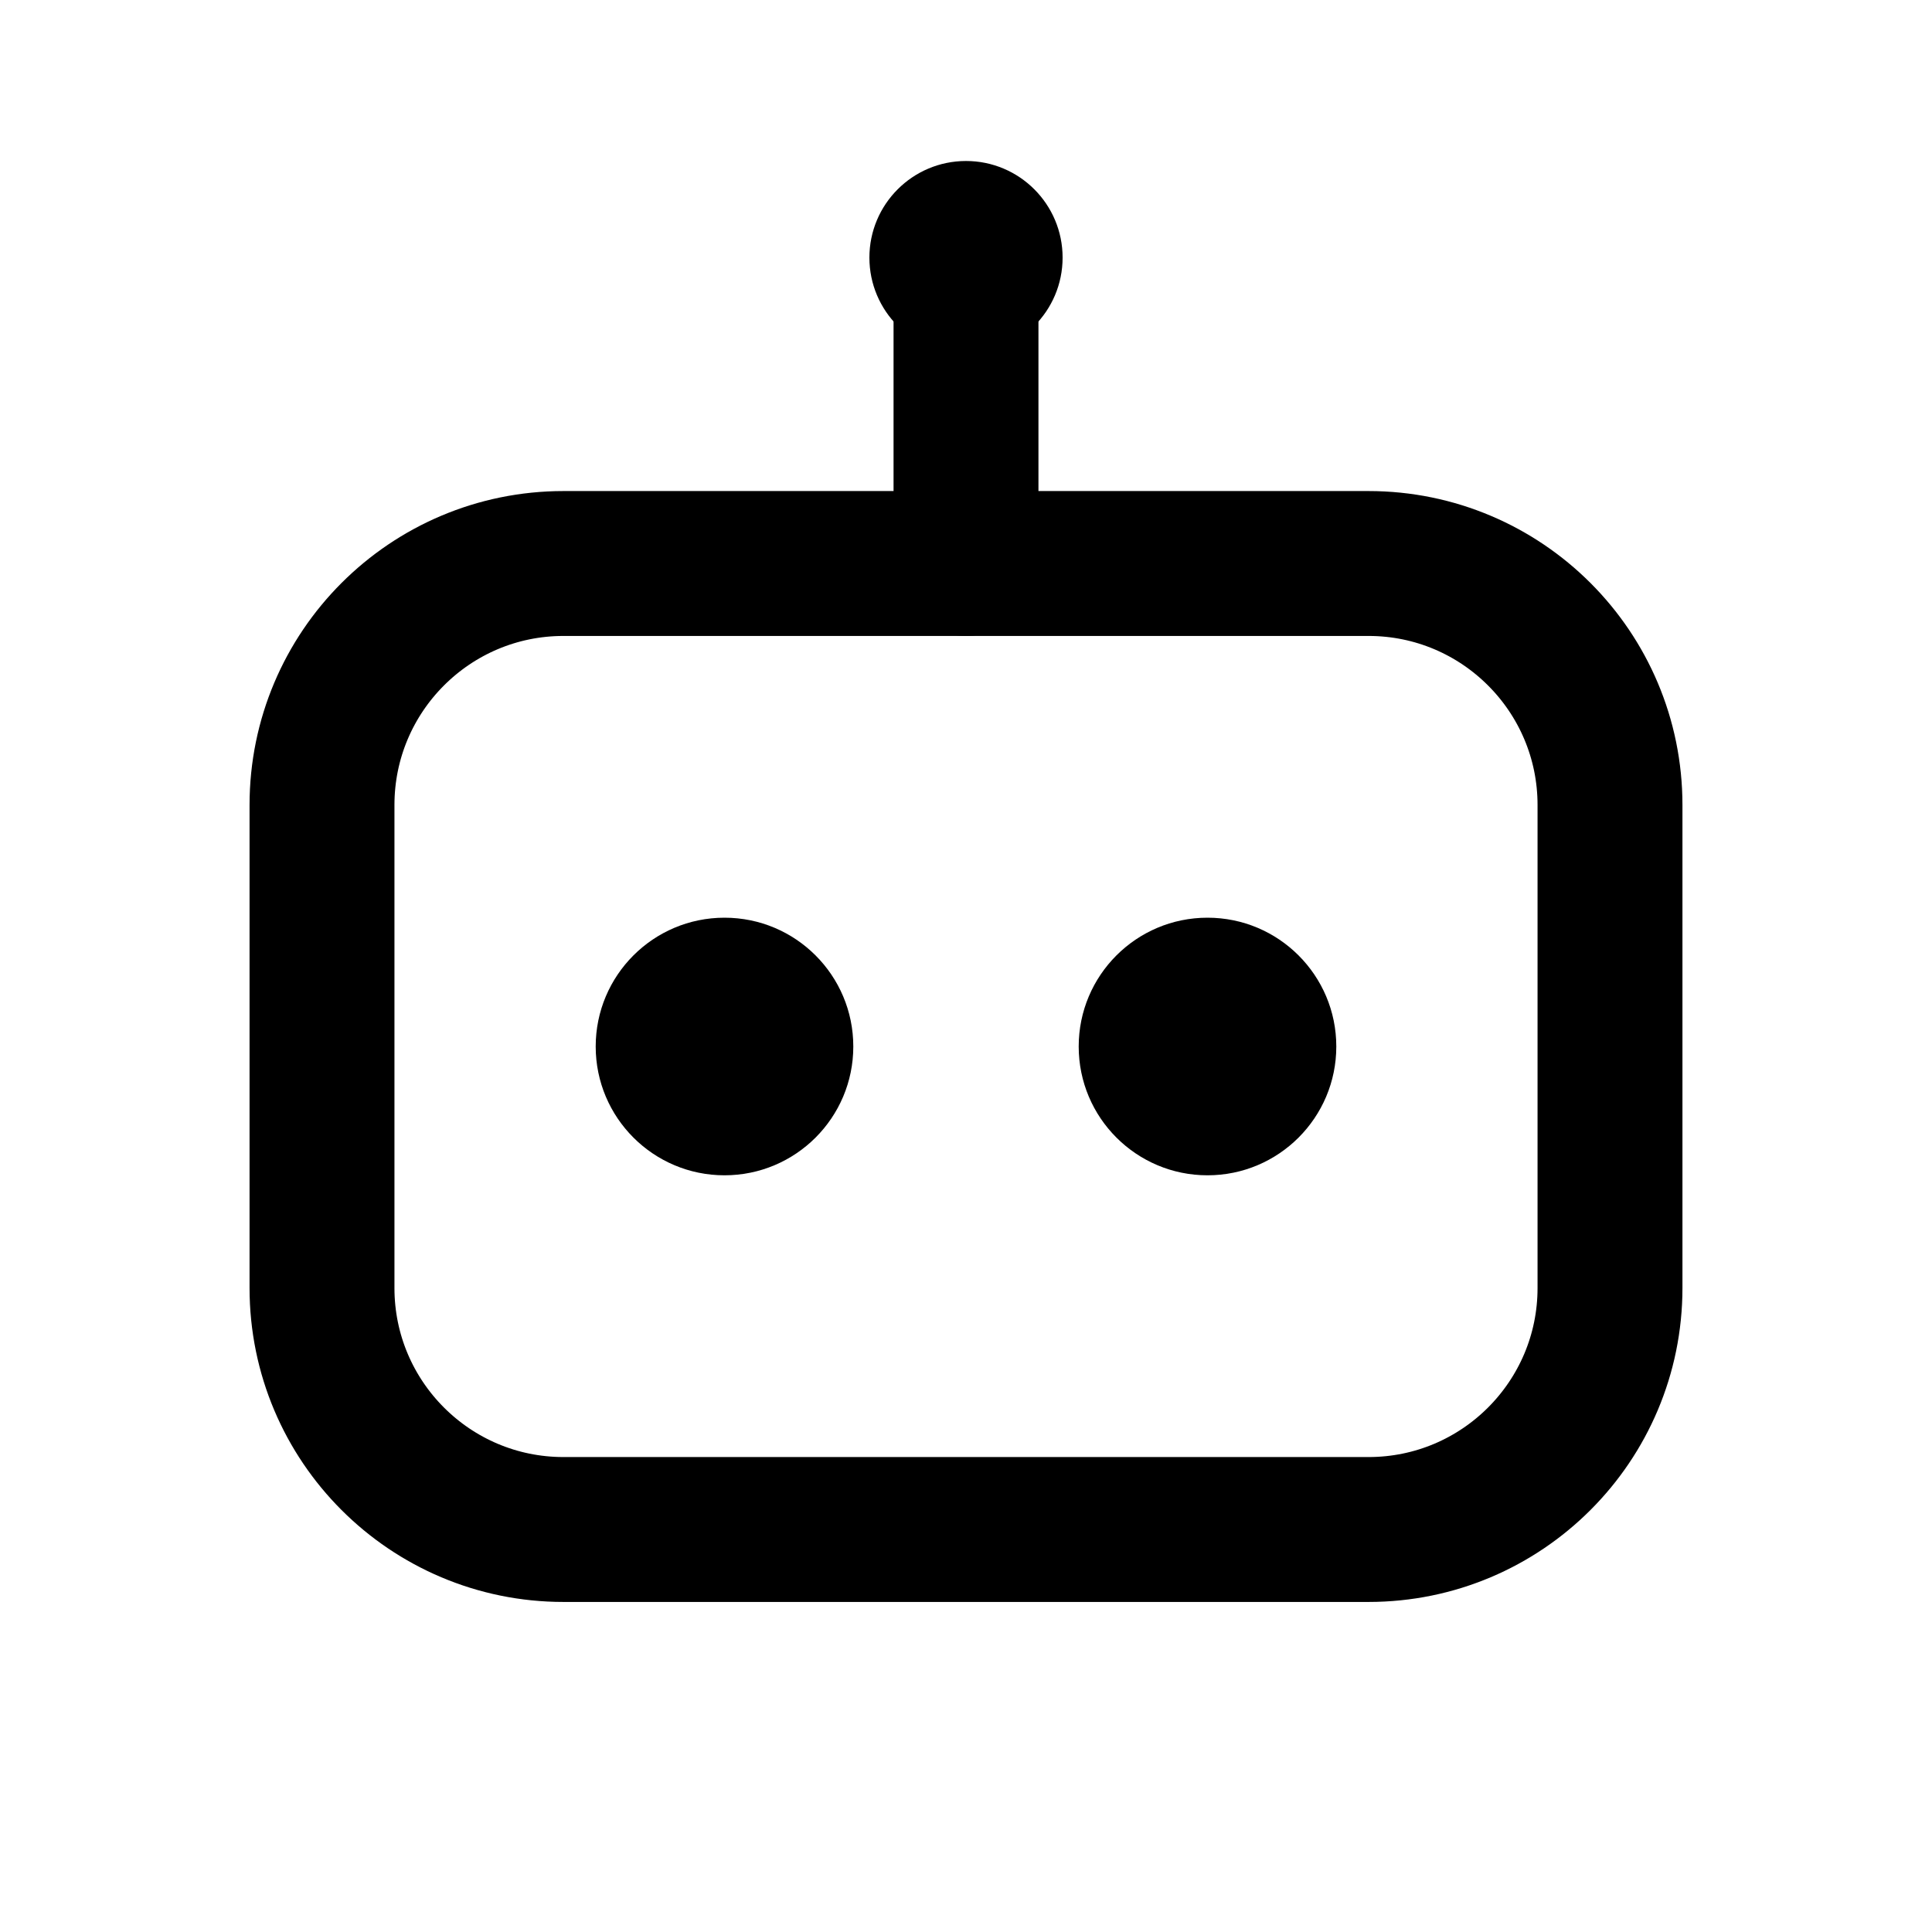
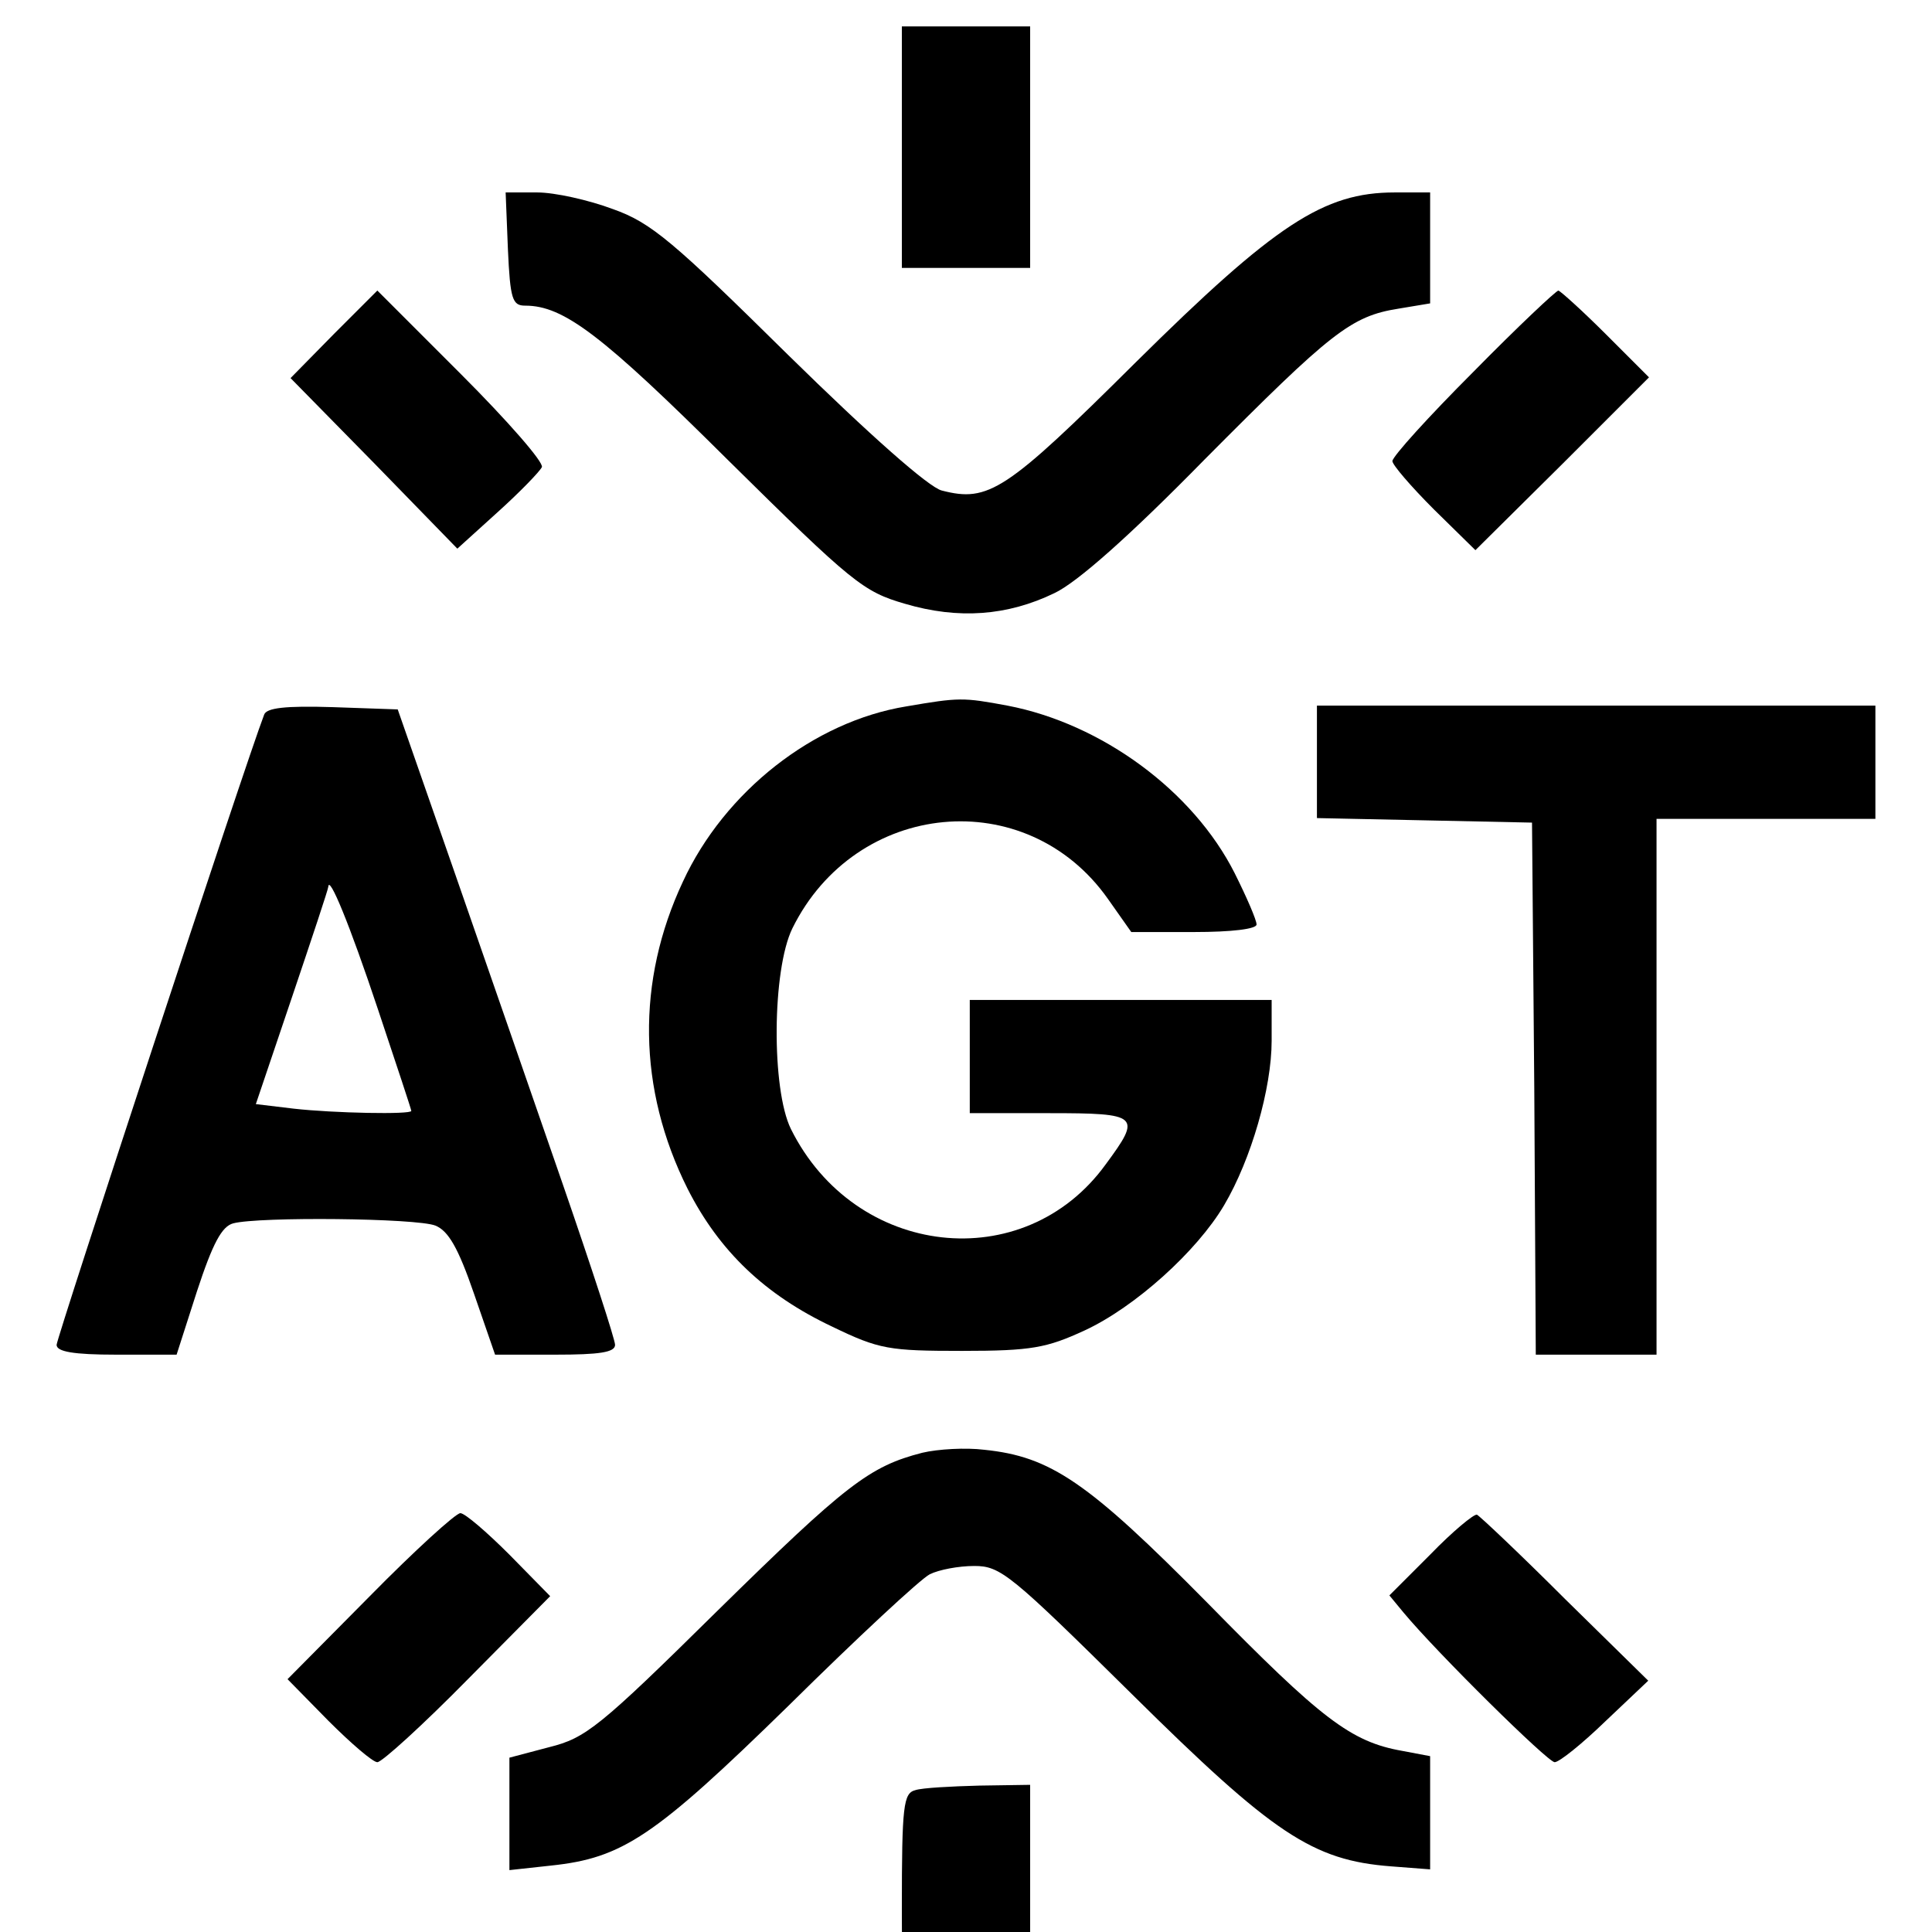
- <svg xmlns="http://www.w3.org/2000/svg" width="24" height="24" viewBox="0 0 24 24" fill="none">
-   <rect x="4" y="7" width="16" height="12" rx="3" stroke="currentColor" stroke-width="1.8" />
-   <circle cx="9" cy="13" r="1.6" fill="currentColor" />
-   <circle cx="15" cy="13" r="1.6" fill="currentColor" />
-   <path d="M12 7V4" stroke="currentColor" stroke-width="1.8" stroke-linecap="round" />
-   <circle cx="12" cy="3.2" r="1.2" fill="currentColor" />
+ <svg xmlns="http://www.w3.org/2000/svg" version="1.0" width="512" height="512" viewBox="0 0 512 512" preserveAspectRatio="xMidYMid meet">
+   <g transform="translate(-255,785) scale(0.2,-0.2)" fill="#000000" stroke="none">
+     <path d="M2470 3730 l0 -160 85 0 85 0 0 160 0 160 -85 0 -85 0 0 -160z" />
+     <path d="M1948 3595 c3 -67 6 -75 23 -75 51 0 102 -39 269 -205 165 -163 179 -174 234 -190 71 -21 136 -16 198 14 30 14 100 76 199 177 168 169 194 190 257 200 l42 7 0 73 0 74 -47 0 c-94 0 -158 -42 -343 -225 -172 -171 -195 -186 -257 -170 -17 4 -95 73 -203 179 -153 151 -182 176 -233 194 -32 12 -77 22 -100 22 l-42 0 3 -75z" />
+     <path d="M1717 3482 l-57 -58 111 -113 110 -113 53 48 c30 27 56 54 59 60 3 6 -45 61 -107 123 l-111 111 -58 -58z" />
+     <path d="M3227 3432 c-59 -59 -107 -112 -107 -118 0 -5 25 -34 55 -64 l55 -54 115 114 115 115 -57 57 c-32 32 -60 57 -63 58 -3 0 -54 -48 -113 -108z" />
+     <path d="M2476 2989 c-123 -20 -241 -113 -296 -232 -62 -132 -60 -275 6 -407 42 -83 103 -141 192 -183 62 -30 75 -32 172 -32 92 0 112 4 162 27 67 31 149 105 185 166 36 61 63 155 63 218 l0 54 -200 0 -200 0 0 -75 0 -75 105 0 c120 0 123 -3 75 -68 -108 -149 -332 -124 -417 47 -26 53 -25 211 2 266 84 170 310 192 418 39 l31 -44 83 0 c50 0 83 4 83 10 0 6 -13 36 -29 68 -55 109 -176 198 -301 222 -59 11 -64 11 -134 -1z" />
+     <path d="M1625 2978 c-25 -65 -275 -826 -275 -835 0 -9 22 -13 79 -13 l80 0 27 84 c21 64 33 86 48 90 34 9 243 7 268 -3 17 -7 30 -29 51 -90 l28 -81 80 0 c58 0 79 3 79 13 0 7 -31 102 -69 212 -38 110 -103 297 -144 415 l-75 215 -86 3 c-63 2 -88 -1 -91 -10z m151 -391 c24 -72 44 -132 44 -134 0 -5 -103 -3 -156 3 l-50 6 48 142 c26 77 48 143 48 146 1 16 28 -49 66 -163z" />
+     <path d="M3020 2915 l0 -74 143 -3 142 -3 3 -352 2 -353 80 0 80 0 0 355 0 355 145 0 145 0 0 75 0 75 -370 0 -370 0 0 -75z" />
+     <path d="M2497 2000 c-70 -18 -101 -42 -272 -210 -156 -154 -174 -168 -222 -180 l-53 -14 0 -74 0 -75 55 6 c95 10 137 38 315 212 91 90 175 168 187 174 12 6 38 11 59 11 35 0 48 -11 209 -170 187 -185 239 -220 343 -228 l52 -4 0 75 0 75 -37 7 c-68 12 -107 42 -258 196 -159 161 -208 194 -296 203 -24 3 -61 1 -82 -4z" />
+     <path d="M1765 1810 l-109 -110 54 -55 c30 -30 59 -55 65 -55 6 0 60 49 120 110 l109 110 -54 55 c-30 30 -59 55 -65 55 -6 0 -60 -49 -120 -110z" />
+     <path d="M3170 1865 l-54 -54 19 -23 c45 -54 191 -198 200 -198 6 0 36 24 67 54 l57 54 -110 108 c-60 60 -113 110 -117 112 -4 1 -32 -22 -62 -53z" />
+     <path d="M2488 1553 c-16 -4 -18 -20 -18 -157 0 -84 2 -155 4 -157 2 -2 41 -3 85 -1 l81 4 0 159 0 159 -67 -1 c-38 -1 -76 -3 -85 -6z" />
+   </g>
</svg>
